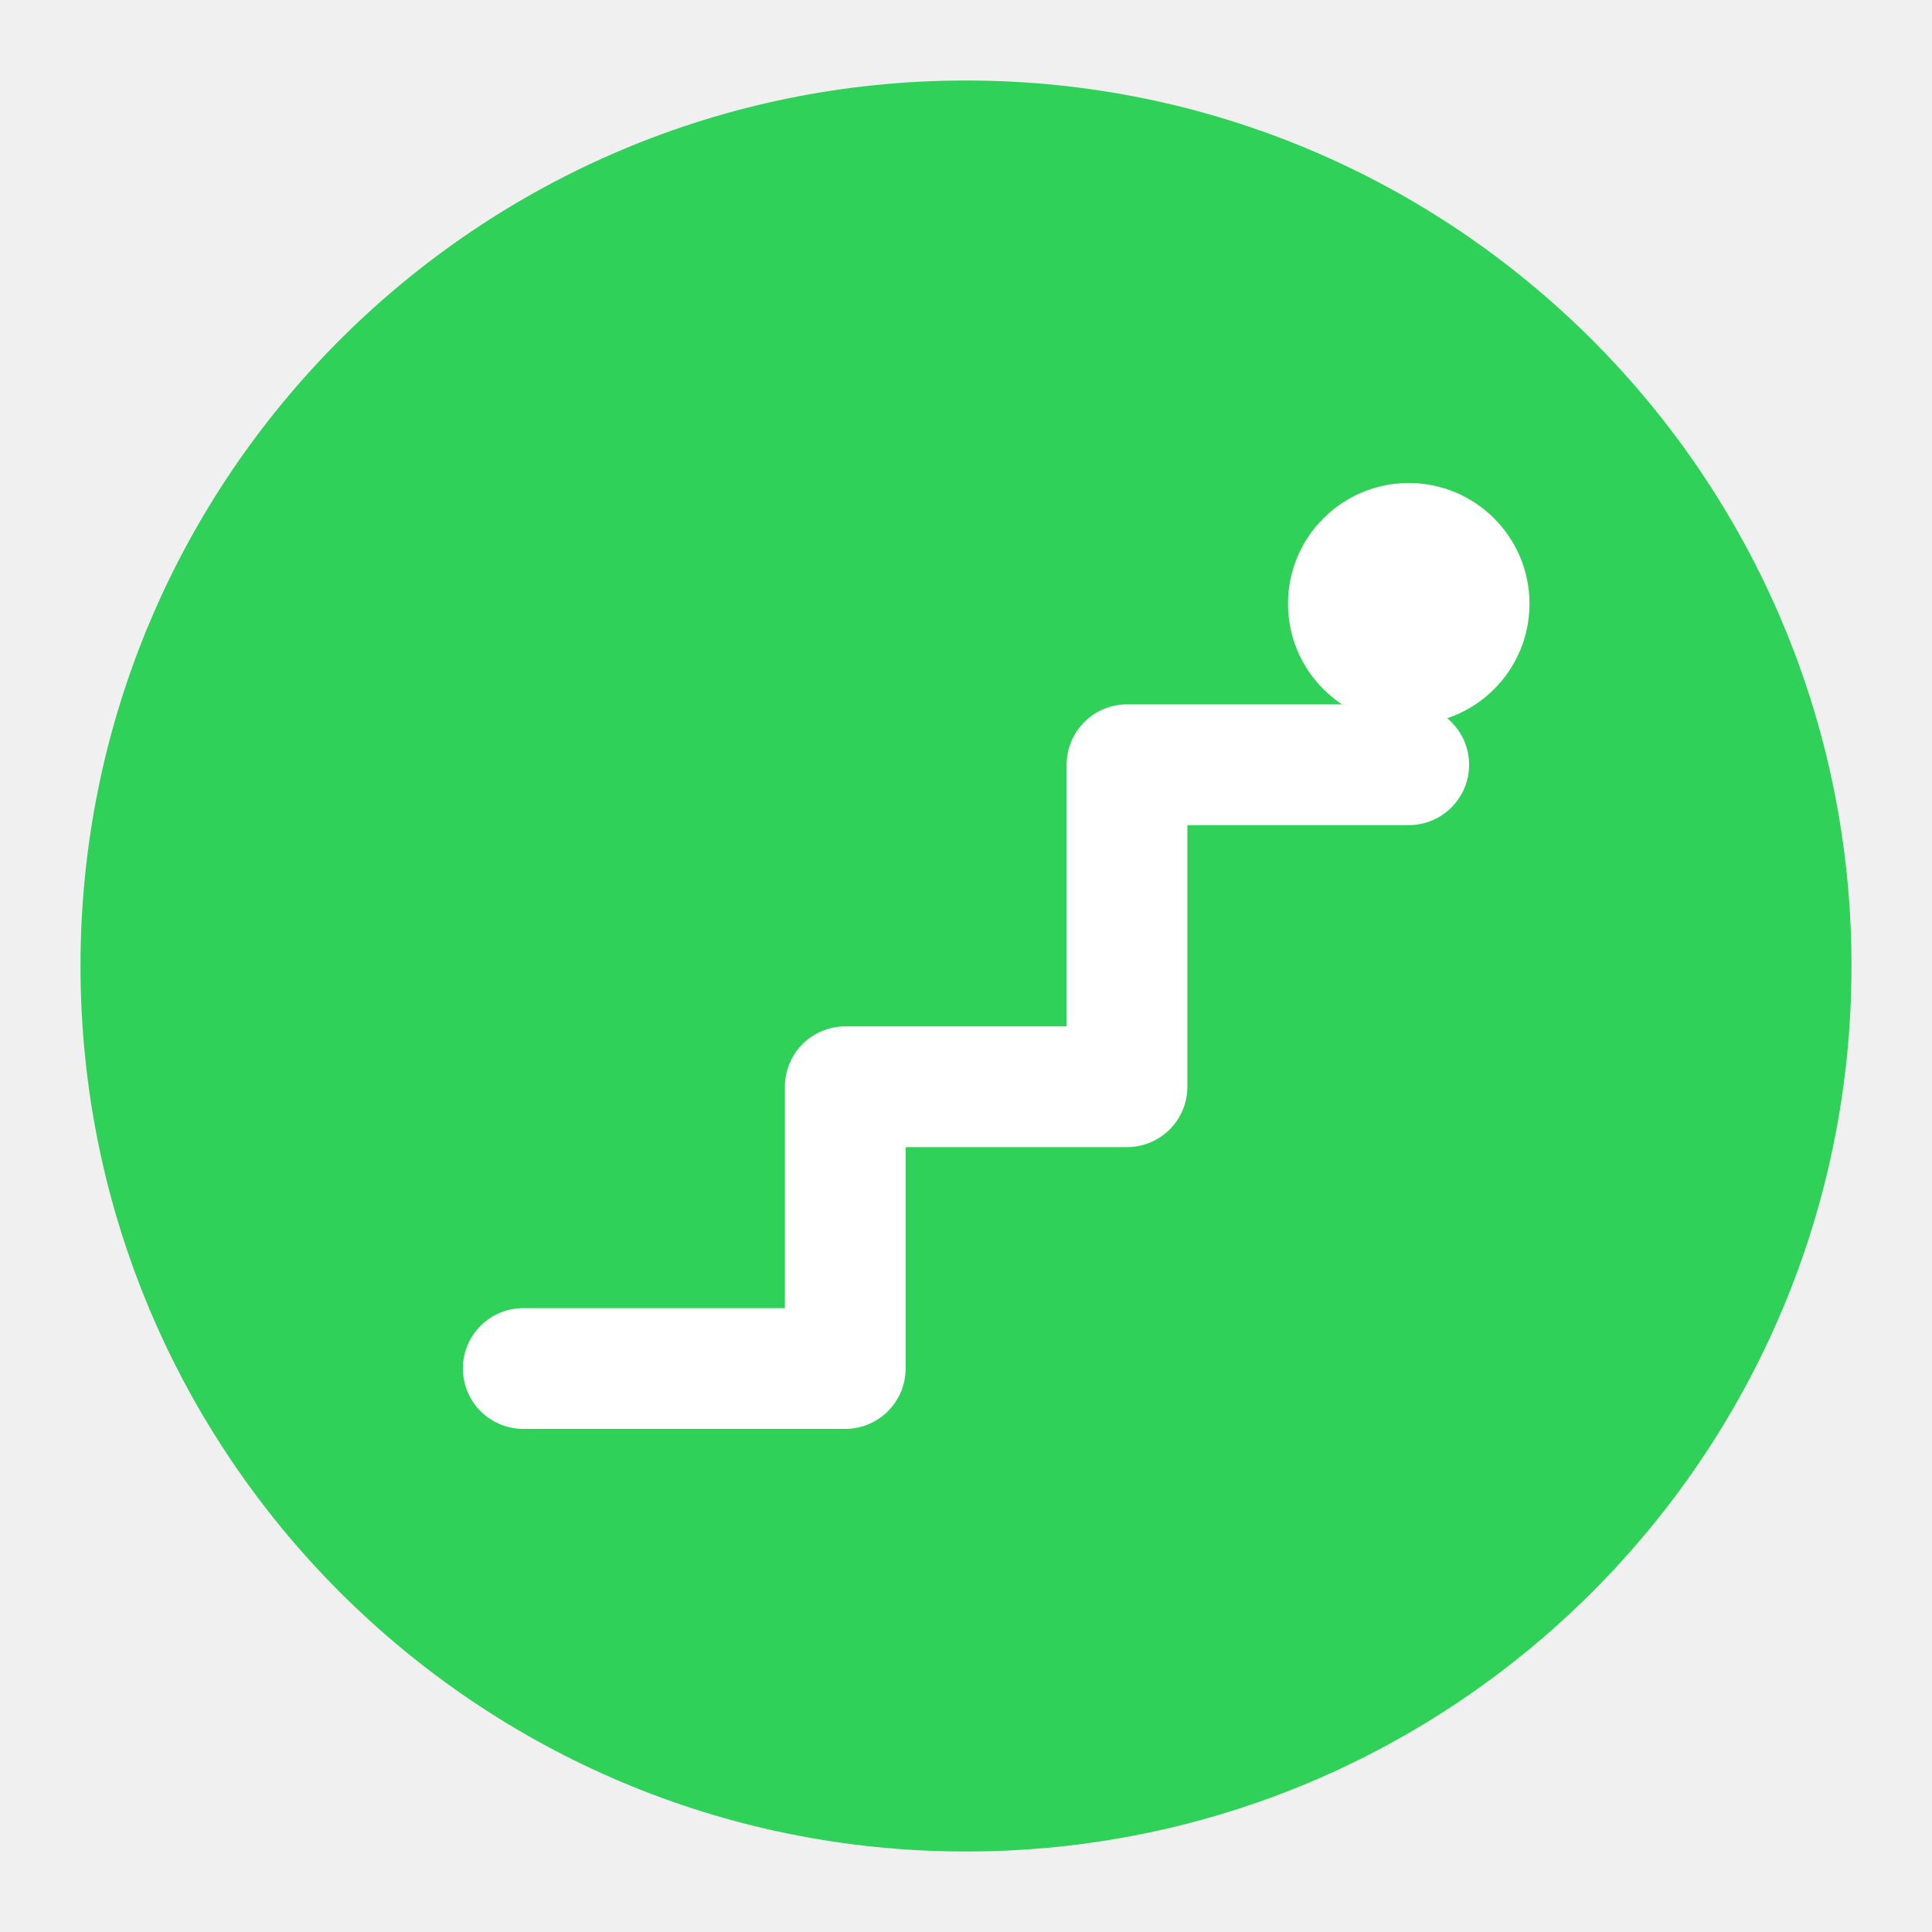
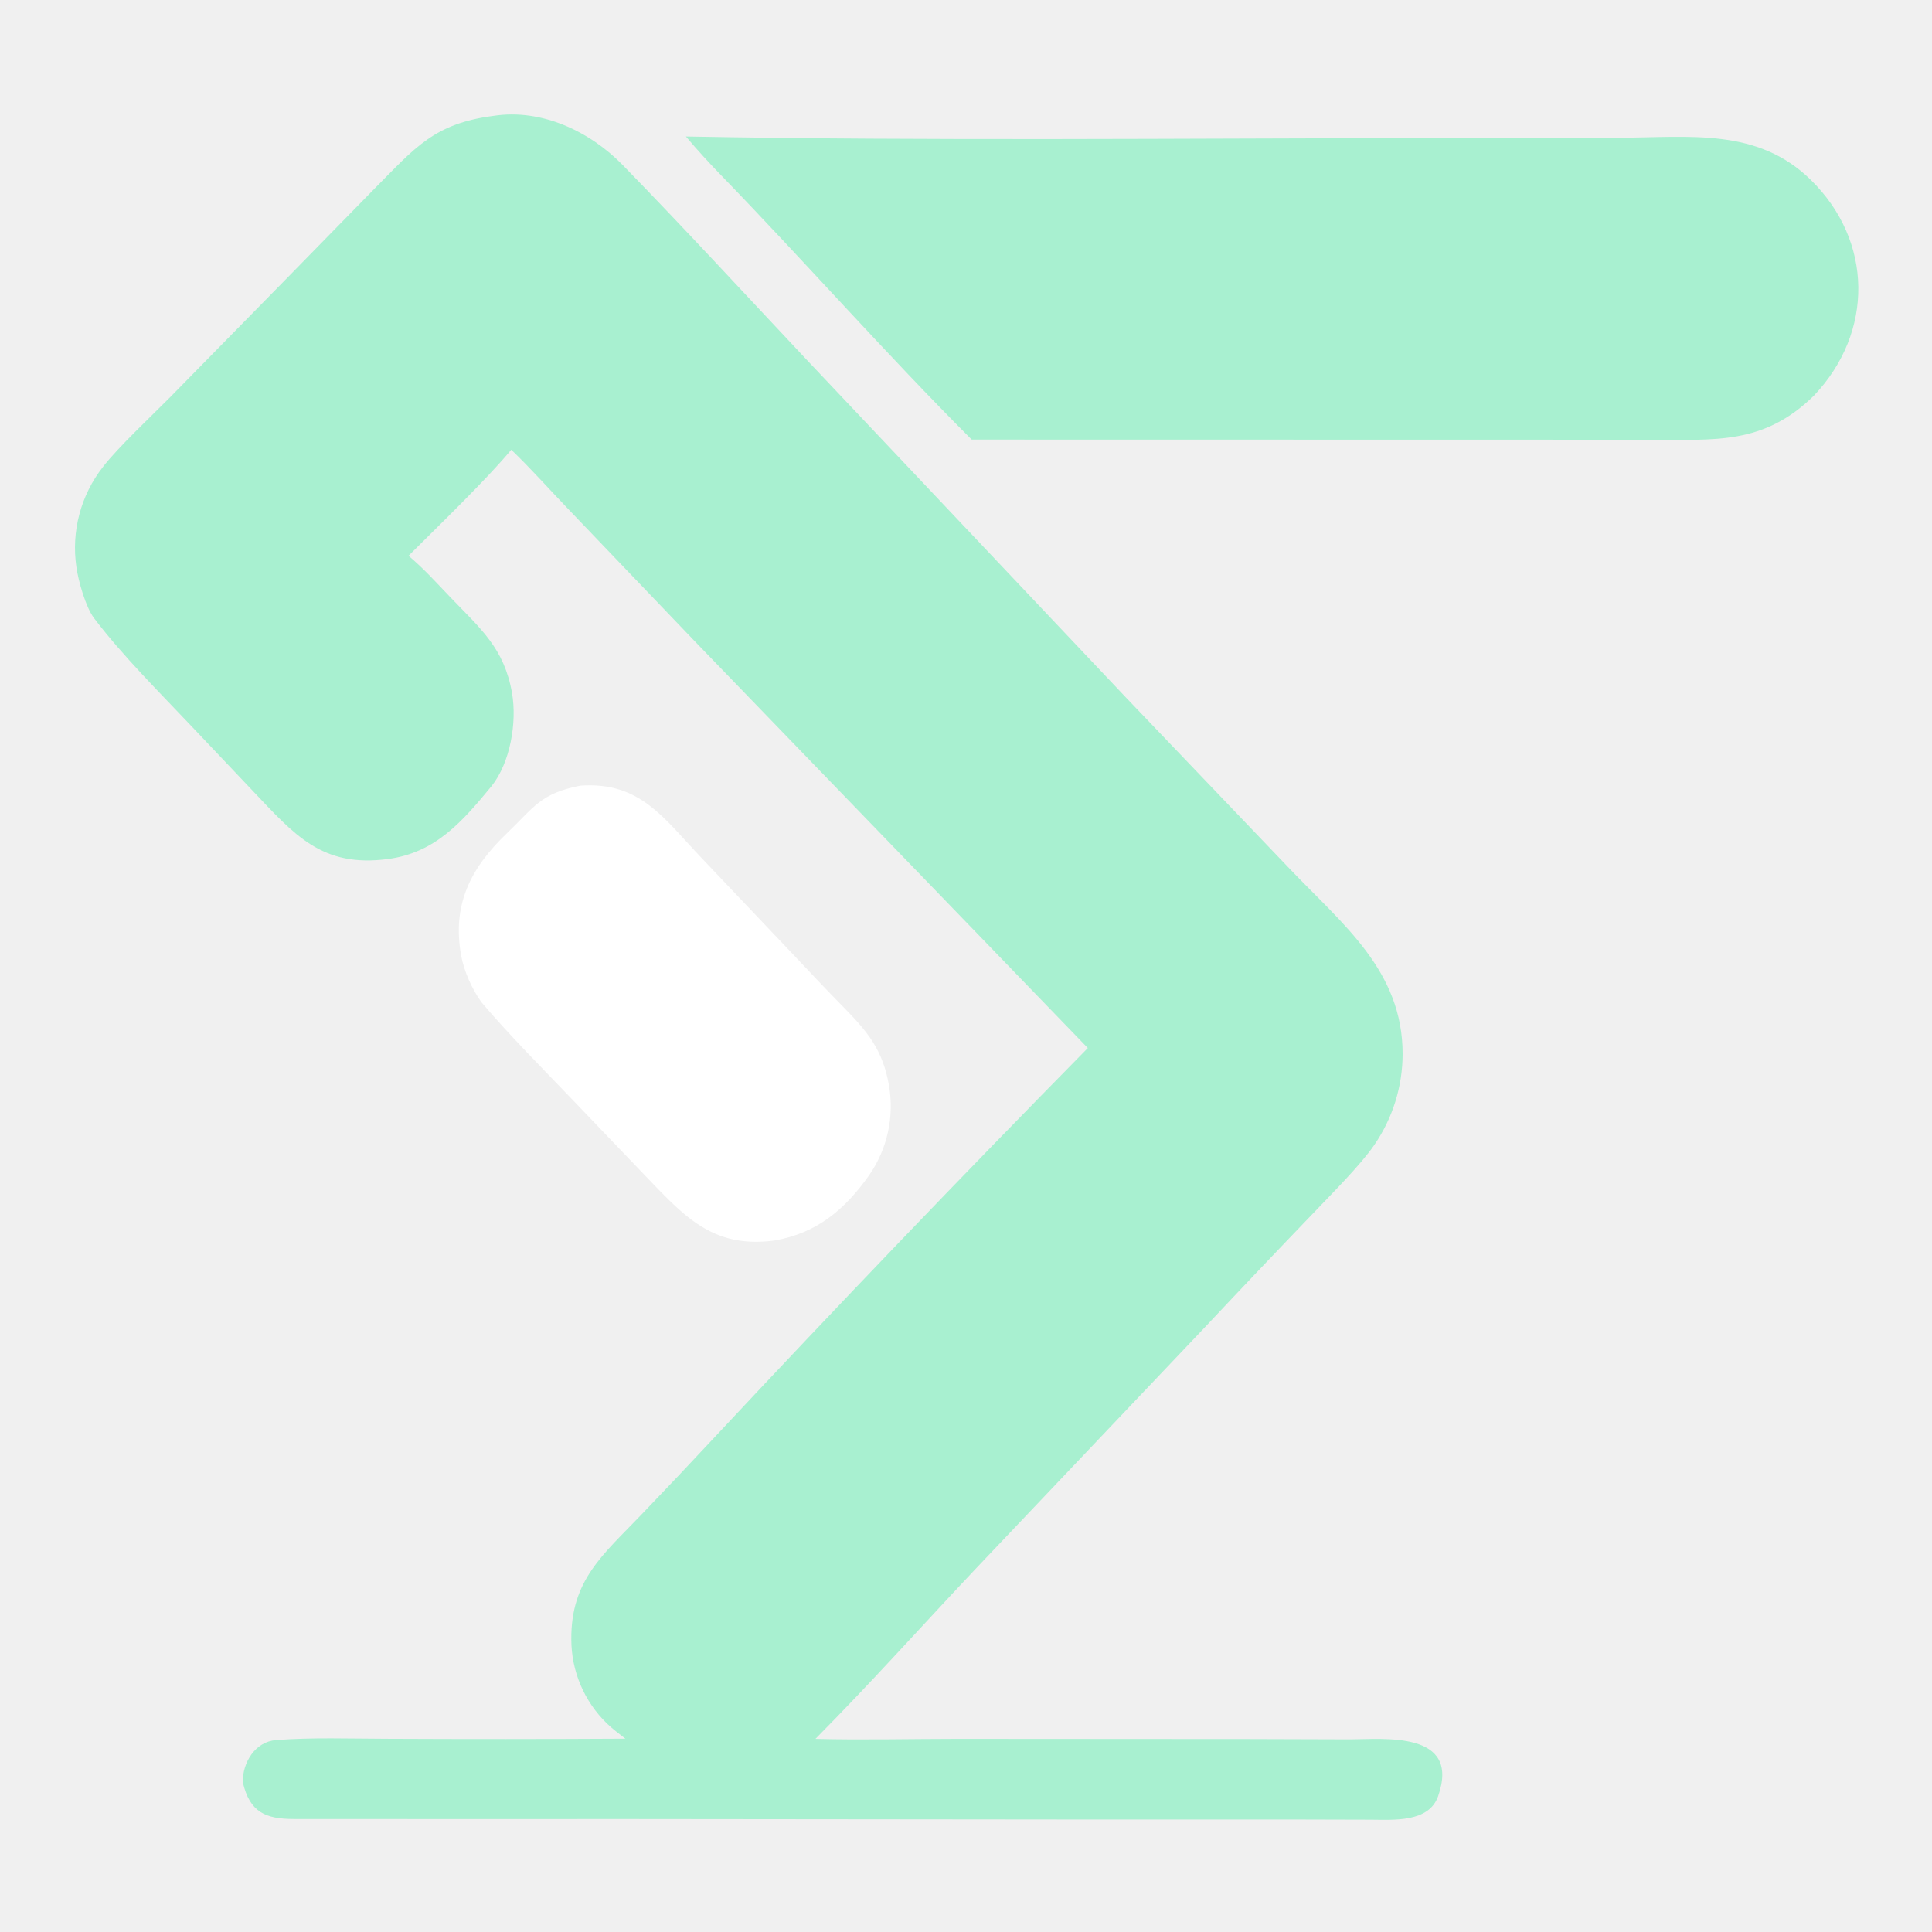
- <svg xmlns="http://www.w3.org/2000/svg" viewBox="0 0 96 96" width="96" height="96">
-   <circle cx="48" cy="48" r="44" fill="#30D158" />
-   <path d="M26 68 L42 68 L42 54 L56 54 L56 38 L70 38" fill="none" stroke="#fff" stroke-width="6" stroke-linecap="round" stroke-linejoin="round" />
-   <circle cx="70" cy="30" r="6" fill="#fff" />
+ <svg xmlns="http://www.w3.org/2000/svg" version="1.1" viewBox="395 395 1257 1257" width="96" height="96">
+   <path transform="translate(0,0)" fill="rgb(168,240,208)" d="M 716.177 470.361 C 747.448 465.566 778.824 480.485 800.246 502.472 C 840.766 544.062 880.002 586.712 919.755 628.986 L 1127.86 849.125 L 1233.99 960.131 C 1268.69 996.547 1307.6 1026.55 1307.58 1080.75 C 1307.55 1101.91 1301.1 1122.57 1289.1 1140 C 1280.36 1152.86 1260.72 1172.46 1249.51 1184.25 C 1225.89 1208.81 1202.42 1233.51 1179.11 1258.35 L 1029.76 1415.72 C 994.743 1452.87 961.586 1489.95 925.539 1526.34 C 954.92 1527.13 988.123 1526.34 1017.87 1526.33 L 1207.81 1526.45 L 1273.5 1526.65 C 1294.51 1526.64 1345.69 1520.69 1330.67 1563.65 C 1324.62 1580.93 1301.58 1578.98 1286.65 1578.92 C 1272.16 1578.87 1256.14 1578.83 1240.89 1578.8 L 1106.78 1578.8 L 792.201 1578.49 C 723.57 1578.61 654.943 1578.45 586.315 1578.48 C 567.763 1578.49 557.465 1574.08 552.97 1554.55 C 552.778 1541.73 561.012 1528.17 574.617 1527.12 C 598.177 1525.31 622.86 1526.24 646.617 1526.28 C 698.369 1526.53 750.123 1526.51 801.875 1526.22 C 797.944 1523.19 793.415 1519.77 789.879 1516.34 C 775.063 1501.96 766.702 1482.2 766.706 1461.55 C 766.437 1422.81 787.591 1406.34 812.435 1380.3 C 828.286 1363.79 844.016 1347.16 859.625 1330.42 C 939.575 1244.86 1020.63 1160.34 1102.76 1076.87 L 847.403 812.6 L 764.531 726.007 C 752.62 713.633 739.933 699.343 727.636 687.62 C 711.499 707.067 679.58 737.793 660.805 756.589 C 671.107 765.313 679.06 774.242 688.313 783.882 C 707.772 804.152 723.04 816.789 728.118 845.828 C 731.477 865.033 726.968 891.257 714.799 906.493 C 695.935 929.345 678.524 949.728 647.544 953.881 C 604.272 959.68 586.563 938.043 559.426 909.521 L 520.676 868.622 C 499.543 846.253 474.569 821.471 456.205 797.2 C 450.734 789.97 445.919 772.878 444.677 763.771 C 441.305 740.604 447.592 717.068 462.066 698.667 C 471.652 686.233 493.748 665.467 505.521 653.599 L 580.258 577.432 L 638.992 517.407 C 665.069 491.153 677.416 475.336 716.177 470.361 z" />
+   <path transform="translate(0,0)" fill="rgb(168,240,208)" d="M 841.269 483.802 C 999.869 486.718 1163.25 484.967 1322.26 484.857 L 1449.4 484.574 C 1494.01 484.469 1538.21 477.924 1572.99 511.875 C 1613.8 551.722 1614.27 611.156 1575.26 652.325 C 1542.43 684.61 1510.76 681.076 1468.64 681.091 L 1376.04 681.069 L 1027.2 681.002 C 971.652 625.501 919.245 565.876 864.551 509.443 C 856.63 501.27 848.564 492.502 841.269 483.802 z" />
+   <path transform="translate(0,0)" fill="rgb(255,255,255)" d="M 772.464 906.171 C 811.546 903.31 826.768 927.359 851.713 953.498 L 913.099 1018.16 C 923.09 1028.77 933.352 1039.64 943.575 1050.03 C 959.54 1066.25 969.284 1078.11 973.323 1100.86 C 976.988 1121.39 972.358 1142.54 960.449 1159.67 C 944.418 1182.33 926.174 1197.37 898.873 1202.11 C 857.965 1207.57 839.361 1185.42 813.658 1158.75 L 766.969 1109.97 C 747.677 1089.8 726.256 1068.35 708.268 1047.11 C 702.152 1038.66 696.926 1026.96 695.079 1016.91 C 688.959 983.62 701.2 959.752 724.669 937.265 C 742.693 919.995 746.573 911.29 772.464 906.171 z" />
</svg>
